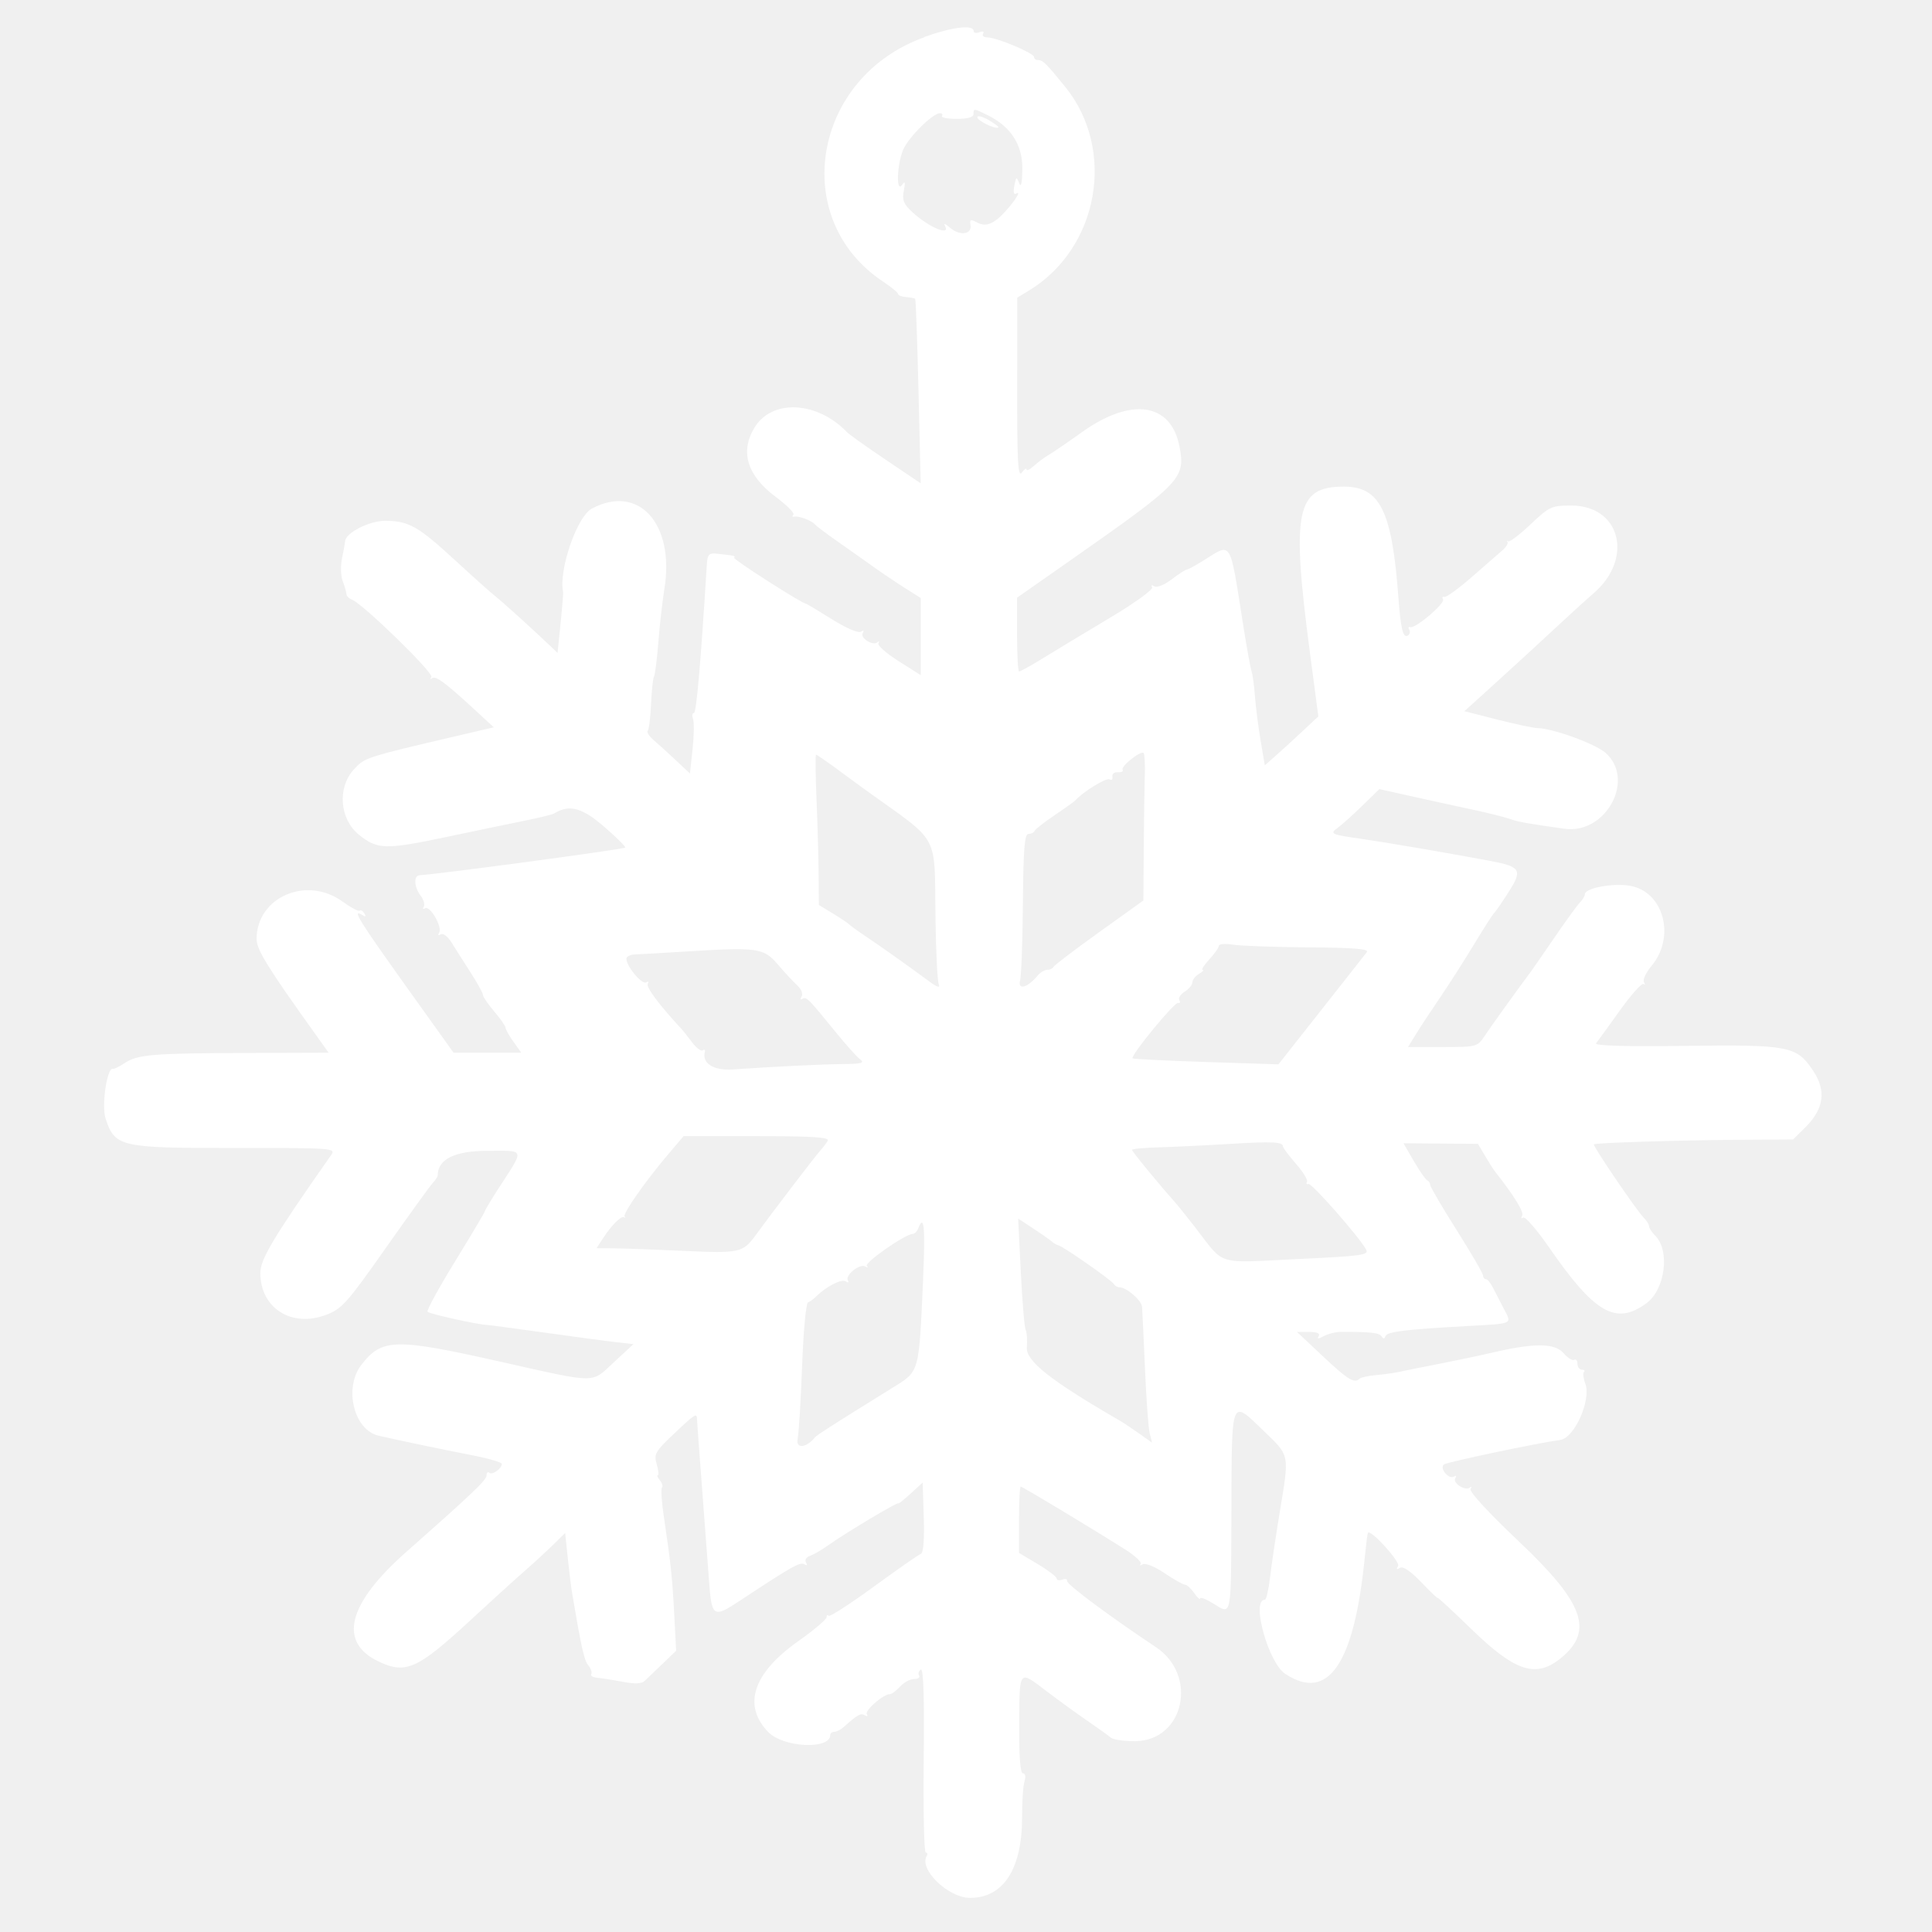
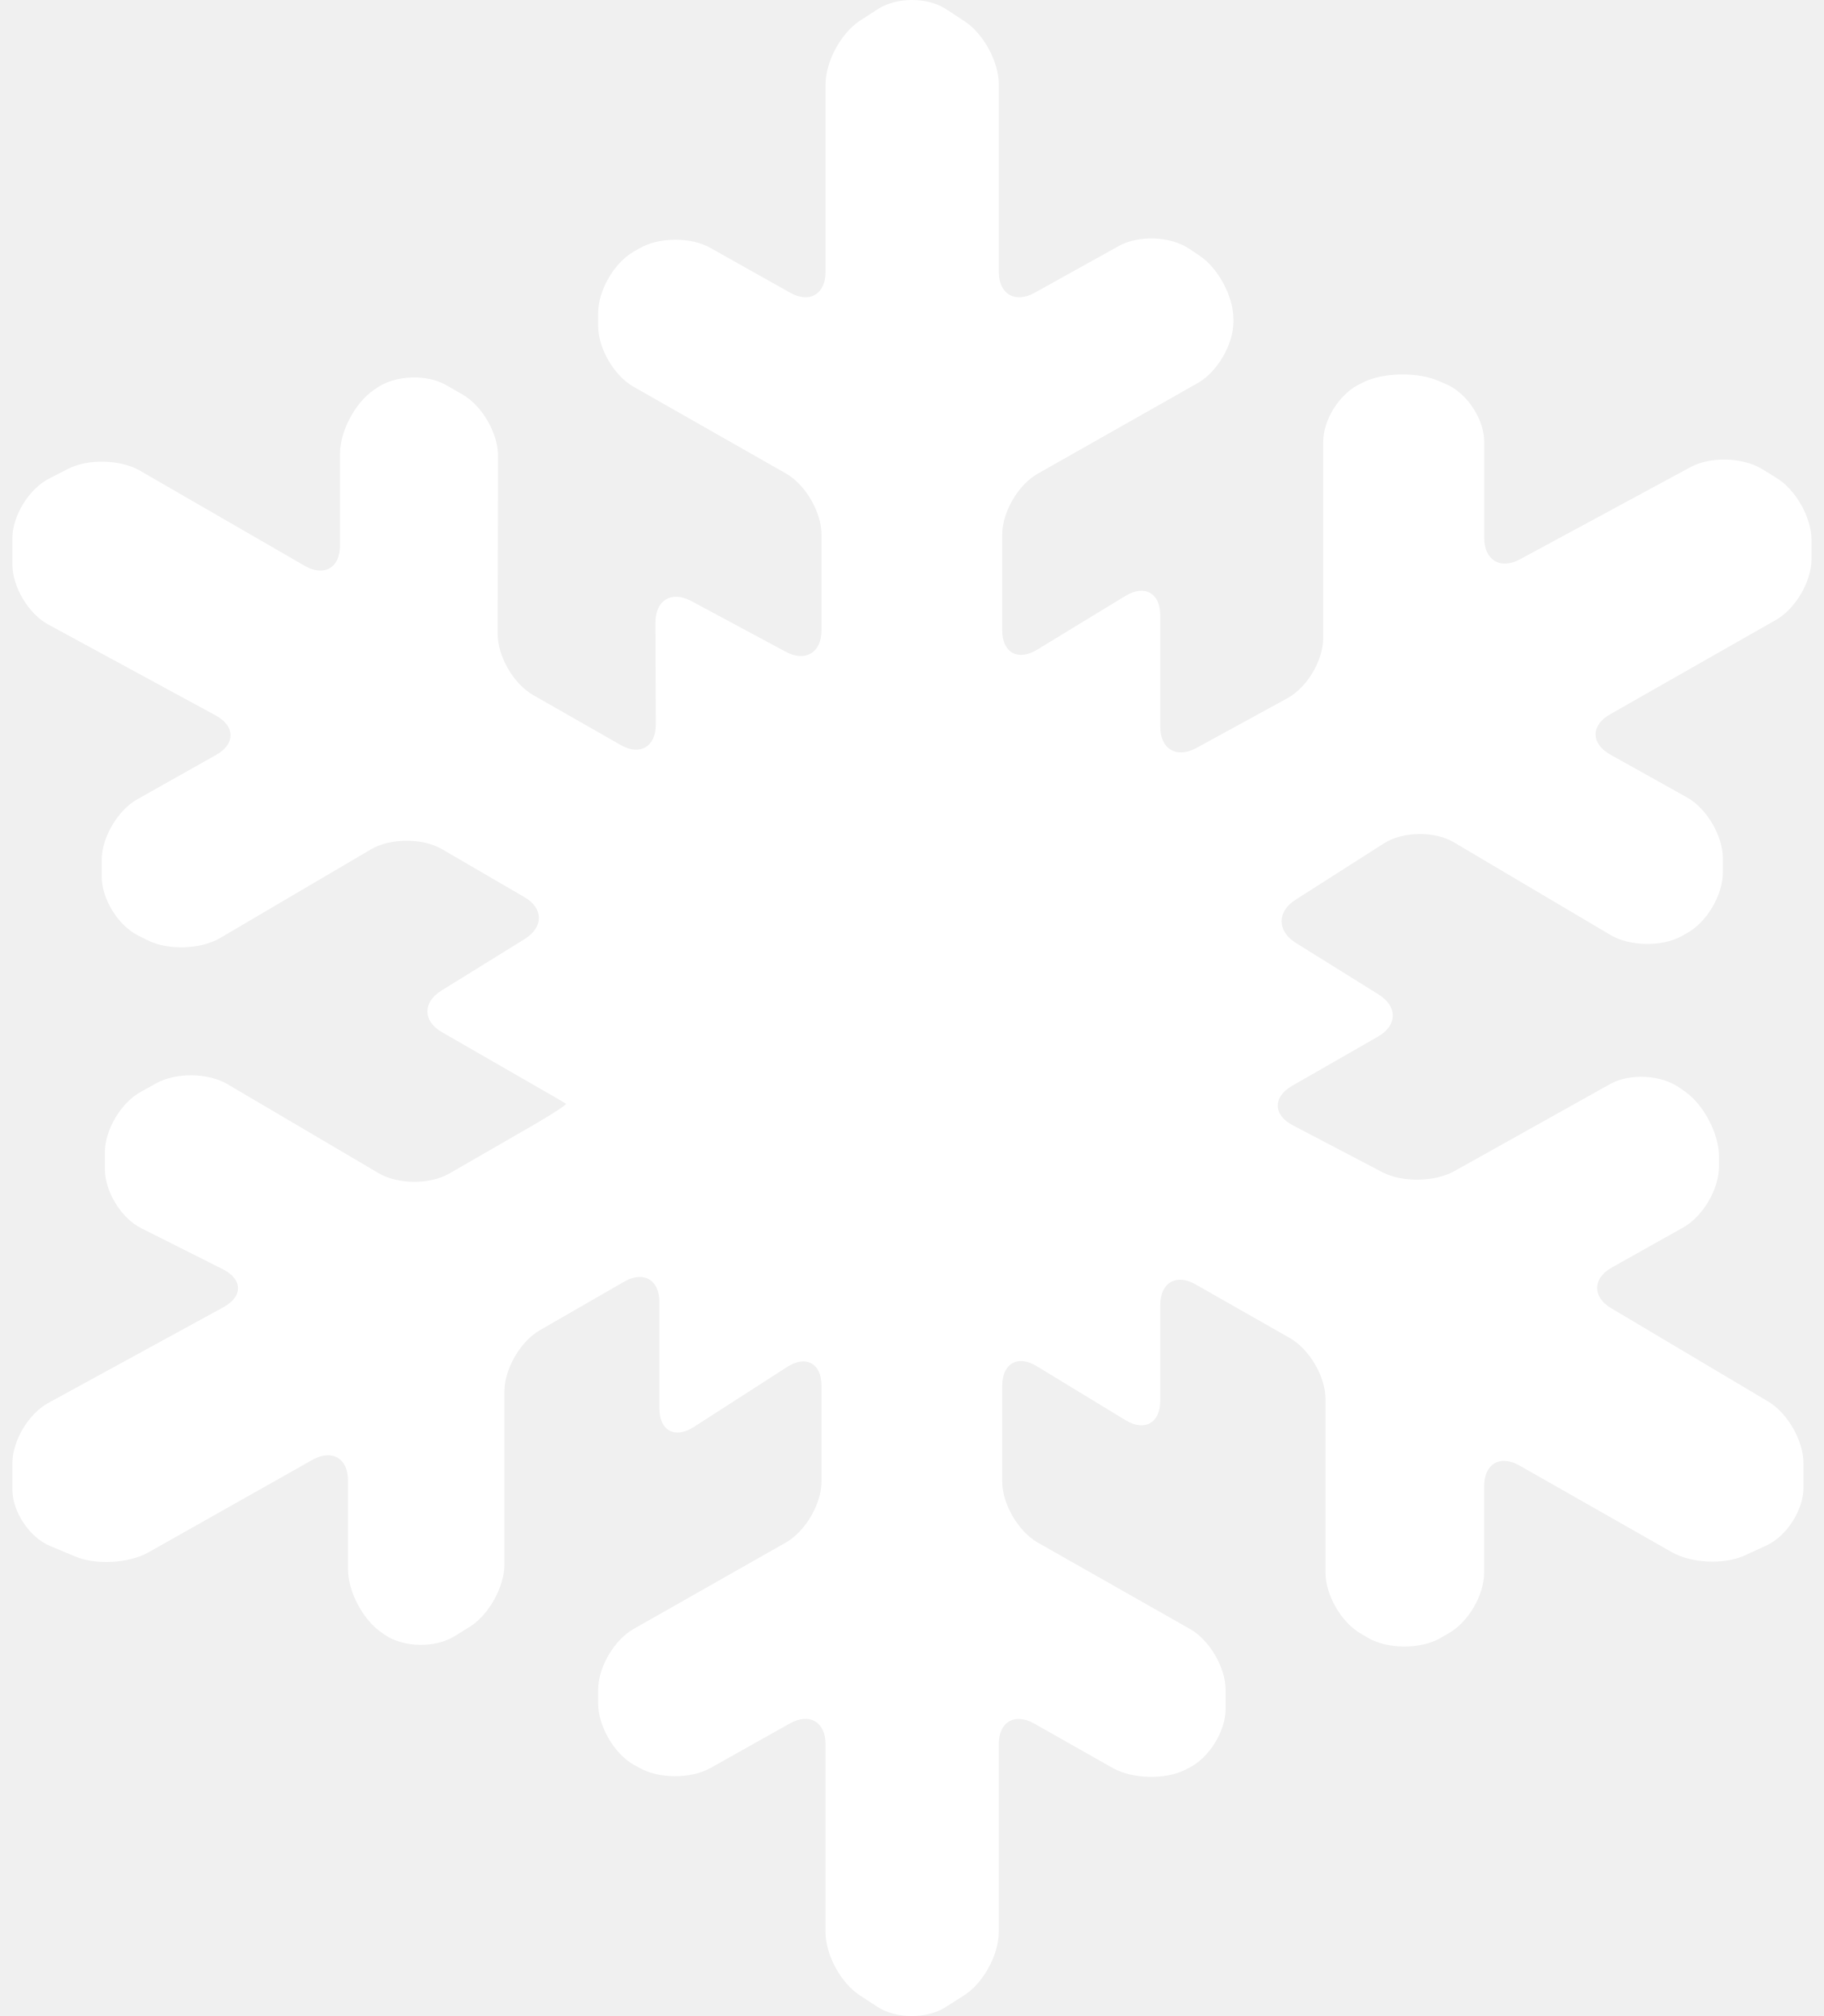
- <svg xmlns="http://www.w3.org/2000/svg" version="1.1" width="64" height="64" viewBox="0 0 64 64">
-   <path fill="#fff" d="M30.617 1.235c-3.706 1.331-4.492 6.024-1.357 8.098 0.27 0.179 0.491 0.361 0.491 0.406s0.119 0.091 0.264 0.102c0.145 0.011 0.281 0.037 0.302 0.058s0.070 1.405 0.11 3.075l0.072 3.037-1.155-0.779c-0.636-0.428-1.213-0.839-1.283-0.912-0.988-1.034-2.485-1.111-3.066-0.157-0.492 0.807-0.245 1.595 0.723 2.314 0.36 0.267 0.613 0.526 0.563 0.577s-0.035 0.078 0.033 0.061c0.143-0.035 0.594 0.137 0.688 0.262 0.034 0.046 0.372 0.299 0.75 0.564s0.913 0.642 1.187 0.839c0.275 0.197 0.739 0.509 1.031 0.694l0.531 0.336v2.556l-0.734-0.465c-0.404-0.256-0.704-0.521-0.668-0.59s0.022-0.085-0.032-0.036c-0.146 0.132-0.587-0.141-0.488-0.302 0.053-0.085 0.028-0.103-0.064-0.046-0.086 0.053-0.497-0.125-0.964-0.418-0.448-0.281-0.832-0.511-0.853-0.511-0.126 0-2.43-1.475-2.381-1.524 0.060-0.060 0.015-0.070-0.565-0.131-0.267-0.028-0.316 0.022-0.336 0.342-0.204 3.295-0.347 4.937-0.43 4.937-0.056 0-0.069 0.085-0.029 0.19s0.034 0.555-0.014 1.001l-0.087 0.811-0.459-0.431c-0.252-0.237-0.584-0.539-0.738-0.67s-0.245-0.273-0.203-0.315c0.042-0.042 0.092-0.441 0.111-0.887s0.064-0.857 0.098-0.912c0.034-0.055 0.099-0.568 0.144-1.139s0.134-1.358 0.198-1.749c0.355-2.165-0.848-3.503-2.402-2.672-0.493 0.264-1.103 2.035-0.952 2.762 0.009 0.041-0.029 0.511-0.084 1.046l-0.099 0.972-0.266-0.254c-0.595-0.567-1.574-1.452-1.801-1.628-0.133-0.103-0.731-0.638-1.328-1.188-1.22-1.123-1.53-1.299-2.3-1.307-0.533-0.006-1.329 0.398-1.344 0.682-0.004 0.069-0.050 0.323-0.102 0.564s-0.042 0.579 0.023 0.75c0.065 0.171 0.121 0.365 0.124 0.431s0.088 0.151 0.188 0.188c0.352 0.13 2.702 2.418 2.624 2.555-0.043 0.076-0.034 0.097 0.021 0.048 0.112-0.101 0.43 0.131 1.386 1.012l0.662 0.611-1.21 0.283c-3.055 0.714-3.070 0.719-3.435 1.125-0.544 0.605-0.458 1.636 0.178 2.15 0.613 0.495 0.872 0.501 2.911 0.072 0.968-0.204 2.141-0.448 2.607-0.542s0.892-0.2 0.948-0.234c0.5-0.309 0.924-0.197 1.658 0.439 0.409 0.355 0.723 0.666 0.697 0.692-0.058 0.058-6.269 0.892-6.806 0.914-0.209 0.009-0.191 0.387 0.031 0.681 0.099 0.13 0.145 0.294 0.102 0.363s-0.023 0.092 0.043 0.051c0.162-0.1 0.581 0.622 0.468 0.806-0.054 0.087-0.034 0.11 0.050 0.058 0.078-0.048 0.232 0.066 0.354 0.262 0.118 0.191 0.402 0.639 0.631 0.994s0.416 0.695 0.416 0.755 0.166 0.303 0.37 0.541c0.203 0.238 0.372 0.48 0.375 0.538s0.121 0.269 0.264 0.469l0.259 0.363h-2.243l-1.23-1.719c-1.961-2.74-2.173-3.078-1.775-2.832 0.092 0.057 0.11 0.034 0.050-0.064-0.052-0.084-0.122-0.125-0.157-0.090s-0.29-0.103-0.569-0.304c-1.193-0.864-2.844-0.142-2.844 1.244 0 0.351 0.362 0.936 1.975 3.188l0.412 0.576-2.725 0.009c-3.13 0.010-3.607 0.050-4.037 0.338-0.172 0.115-0.345 0.2-0.385 0.188-0.195-0.056-0.383 1.221-0.242 1.647 0.31 0.94 0.475 0.978 4.27 0.974 3.252-0.003 3.363 0.005 3.206 0.228-1.919 2.738-2.35 3.454-2.35 3.915 0 1.162 1.037 1.82 2.18 1.384 0.524-0.2 0.691-0.387 1.978-2.217 0.773-1.099 1.476-2.072 1.561-2.161s0.156-0.197 0.156-0.239c0-0.536 0.567-0.816 1.653-0.816 1.267 0 1.236-0.106 0.362 1.246-0.246 0.38-0.449 0.72-0.451 0.754s-0.447 0.782-0.987 1.662c-0.541 0.88-0.951 1.631-0.912 1.67 0.072 0.073 1.622 0.417 1.96 0.436 0.103 0.006 0.975 0.122 1.938 0.257s2.014 0.277 2.336 0.313l0.586 0.066-0.648 0.601c-0.765 0.709-0.509 0.711-3.773-0.022-3.483-0.782-3.914-0.771-4.594 0.11-0.586 0.76-0.249 2.153 0.566 2.342 0.627 0.146 2.091 0.452 3.059 0.64 0.567 0.11 1.031 0.244 1.031 0.297 0 0.154-0.327 0.383-0.418 0.292-0.045-0.045-0.086-0.003-0.091 0.095-0.008 0.156-0.49 0.614-2.648 2.52-1.955 1.726-2.277 2.998-0.923 3.64 0.897 0.426 1.286 0.25 3.039-1.369 0.676-0.625 1.48-1.356 1.788-1.625s0.737-0.664 0.954-0.877l0.396-0.388 0.086 0.825c0.047 0.454 0.11 0.966 0.139 1.138 0.311 1.841 0.404 2.256 0.541 2.422 0.088 0.106 0.132 0.237 0.098 0.291s0.060 0.11 0.208 0.122c0.148 0.013 0.526 0.072 0.84 0.133 0.378 0.073 0.618 0.065 0.712-0.023 0.078-0.073 0.346-0.33 0.597-0.57l0.455-0.437-0.062-1.188c-0.065-1.241-0.115-1.712-0.342-3.229-0.076-0.504-0.105-0.949-0.066-0.989s0.009-0.147-0.068-0.239c-0.076-0.092-0.108-0.168-0.070-0.168s0.022-0.165-0.036-0.367c-0.096-0.337-0.049-0.42 0.564-1 0.725-0.686 0.765-0.71 0.772-0.477 0.003 0.086 0.074 1.056 0.158 2.156s0.19 2.506 0.235 3.125c0.093 1.284 0.132 1.31 1.053 0.701 1.692-1.117 1.971-1.275 2.107-1.192 0.093 0.058 0.115 0.038 0.058-0.054-0.052-0.084 0.005-0.179 0.137-0.225 0.125-0.044 0.395-0.202 0.602-0.351 0.521-0.376 2.313-1.449 2.313-1.384 0 0.029 0.183-0.114 0.406-0.319l0.406-0.371 0.036 1.158c0.023 0.721-0.013 1.174-0.093 1.201-0.071 0.024-0.772 0.512-1.557 1.085s-1.46 1.009-1.5 0.969-0.073-0.016-0.073 0.053c0 0.070-0.421 0.425-0.936 0.789-1.497 1.060-1.848 2.117-0.998 3.005 0.497 0.519 2.059 0.596 2.059 0.102 0-0.058 0.060-0.105 0.134-0.105s0.212-0.070 0.308-0.156c0.461-0.413 0.572-0.475 0.704-0.393 0.080 0.049 0.109 0.033 0.066-0.036-0.076-0.122 0.547-0.664 0.764-0.664 0.061 0 0.212-0.112 0.337-0.25s0.333-0.25 0.464-0.25 0.206-0.052 0.166-0.116c-0.040-0.064-0.014-0.152 0.057-0.196 0.088-0.054 0.119 0.901 0.096 2.991-0.018 1.689 0.012 3.071 0.068 3.071s0.070 0.050 0.033 0.111c-0.27 0.437 0.712 1.389 1.433 1.389 1.112 0 1.731-0.968 1.725-2.693-0.002-0.499 0.034-1.026 0.080-1.17 0.049-0.155 0.028-0.262-0.051-0.262-0.089 0-0.131-0.545-0.124-1.625 0.011-1.846-0.023-1.804 0.91-1.094 0.384 0.292 0.985 0.728 1.336 0.969s0.705 0.495 0.786 0.565c0.081 0.070 0.451 0.123 0.821 0.118 1.611-0.024 2.079-2.18 0.675-3.114-1.53-1.018-2.969-2.089-2.943-2.191 0.016-0.065-0.054-0.086-0.156-0.047s-0.187 0.023-0.189-0.036c-0.001-0.059-0.283-0.273-0.625-0.477l-0.622-0.37v-1.099c0-0.605 0.025-1.099 0.057-1.099 0.058 0 2.388 1.404 3.471 2.090 0.325 0.206 0.55 0.419 0.5 0.475s-0.020 0.059 0.067 0.010c0.090-0.052 0.399 0.072 0.725 0.292 0.312 0.211 0.618 0.383 0.679 0.383s0.199 0.125 0.306 0.278 0.195 0.233 0.195 0.177c0-0.055 0.2 0.023 0.444 0.174 0.608 0.376 0.581 0.518 0.592-3.117 0.012-3.751-0.024-3.663 1.064-2.612 0.881 0.851 0.859 0.745 0.535 2.711-0.132 0.798-0.276 1.775-0.322 2.17s-0.122 0.719-0.171 0.719c-0.462 0 0.116 2.086 0.68 2.456 1.427 0.935 2.286-0.335 2.635-3.893 0.041-0.413 0.086-0.765 0.102-0.784 0.099-0.117 1.082 0.967 0.999 1.102-0.067 0.108-0.047 0.127 0.060 0.061 0.102-0.063 0.351 0.105 0.707 0.476 0.302 0.315 0.549 0.551 0.549 0.523s0.492 0.428 1.094 1.013c1.485 1.444 2.169 1.66 3.013 0.953 1.061-0.89 0.719-1.815-1.423-3.84-0.985-0.932-1.649-1.651-1.601-1.735 0.045-0.079 0.037-0.103-0.017-0.054-0.146 0.132-0.587-0.141-0.488-0.302 0.048-0.078 0.029-0.103-0.045-0.058-0.171 0.106-0.484-0.271-0.334-0.401 0.086-0.075 3.137-0.718 3.857-0.813 0.471-0.062 1.033-1.327 0.829-1.864-0.065-0.172-0.085-0.347-0.044-0.389s0.010-0.075-0.070-0.075c-0.080 0-0.146-0.088-0.146-0.195s-0.048-0.165-0.106-0.129c-0.058 0.036-0.22-0.066-0.36-0.226-0.29-0.333-0.967-0.338-2.347-0.015-0.413 0.096-1.228 0.268-1.813 0.382s-1.175 0.232-1.313 0.264c-0.137 0.031-0.464 0.076-0.725 0.099s-0.51 0.077-0.552 0.119c-0.171 0.171-0.385 0.040-1.211-0.736l-0.864-0.812h0.402c0.261 0 0.372 0.048 0.317 0.137-0.062 0.1-0.015 0.1 0.171 0.001 0.141-0.075 0.386-0.138 0.546-0.139 0.971-0.007 1.292 0.027 1.365 0.146 0.058 0.094 0.096 0.094 0.129-0.002 0.051-0.15 0.623-0.221 2.67-0.336 1.602-0.089 1.525-0.053 1.248-0.581-0.119-0.228-0.28-0.54-0.357-0.694s-0.182-0.281-0.234-0.281c-0.051-0.001-0.094-0.055-0.094-0.121s-0.394-0.743-0.875-1.505c-0.481-0.762-0.875-1.435-0.875-1.495s-0.044-0.128-0.098-0.151c-0.054-0.023-0.253-0.309-0.443-0.635l-0.344-0.594 2.468 0.020 0.233 0.396c0.129 0.218 0.278 0.452 0.332 0.521 0.637 0.809 0.969 1.349 0.899 1.463-0.047 0.076-0.031 0.105 0.036 0.063s0.455 0.408 0.863 0.998c1.506 2.178 2.209 2.58 3.218 1.838 0.62-0.455 0.787-1.742 0.29-2.239-0.112-0.112-0.204-0.252-0.204-0.311s-0.082-0.189-0.181-0.288c-0.232-0.232-1.692-2.38-1.648-2.425 0.051-0.051 2.812-0.138 4.81-0.151l1.794-0.011 0.415-0.415c0.602-0.602 0.684-1.198 0.254-1.848-0.553-0.835-0.783-0.881-4.258-0.837-2.015 0.025-3.006-0.004-2.94-0.087 0.055-0.069 0.41-0.558 0.788-1.087s0.731-0.923 0.784-0.875c0.053 0.048 0.059 0.022 0.013-0.059s0.068-0.325 0.252-0.544c0.768-0.912 0.441-2.347-0.599-2.627-0.536-0.144-1.61 0.030-1.61 0.261 0 0.055-0.073 0.174-0.162 0.265s-0.469 0.614-0.844 1.162-0.725 1.054-0.778 1.125c-0.519 0.698-1.331 1.827-1.531 2.129-0.246 0.371-0.26 0.375-1.396 0.375h-1.147l0.269-0.437c0.148-0.241 0.508-0.786 0.799-1.213s0.794-1.214 1.118-1.75c0.324-0.536 0.622-1.003 0.664-1.037s0.255-0.343 0.475-0.687c0.481-0.752 0.419-0.851-0.655-1.051-1.453-0.27-3.493-0.619-4.188-0.717-1.038-0.146-1.091-0.17-0.812-0.37 0.137-0.099 0.504-0.428 0.815-0.731l0.565-0.551 1.060 0.236c0.583 0.13 1.482 0.327 1.998 0.437s1.078 0.25 1.25 0.311c0.294 0.103 0.575 0.154 1.823 0.329 1.381 0.194 2.367-1.642 1.353-2.521-0.346-0.3-1.749-0.807-2.252-0.814-0.13-0.002-0.726-0.128-1.325-0.281l-1.089-0.278 1.089-0.988c0.599-0.543 1.456-1.331 1.905-1.75s1.029-0.946 1.289-1.171c1.333-1.155 0.885-2.903-0.745-2.903-0.654 0-0.721 0.031-1.348 0.624-0.363 0.343-0.697 0.596-0.742 0.562s-0.056-0.025-0.022 0.019c0.033 0.045-0.043 0.171-0.17 0.281s-0.585 0.51-1.019 0.888c-0.434 0.378-0.84 0.672-0.902 0.653s-0.082 0.017-0.043 0.079c0.080 0.13-0.91 0.973-1.082 0.921-0.062-0.019-0.080 0.020-0.039 0.085s0.021 0.152-0.044 0.192c-0.161 0.099-0.236-0.206-0.315-1.27-0.212-2.861-0.607-3.661-1.806-3.661-1.584 0-1.745 0.793-1.121 5.525l0.276 2.087-0.507 0.475c-0.279 0.261-0.678 0.626-0.887 0.811l-0.38 0.336-0.141-0.836c-0.077-0.46-0.161-1.117-0.186-1.461s-0.075-0.709-0.11-0.813c-0.036-0.103-0.158-0.778-0.273-1.5-0.465-2.937-0.364-2.773-1.339-2.165-0.257 0.16-0.499 0.29-0.539 0.29s-0.264 0.145-0.497 0.323c-0.241 0.184-0.489 0.283-0.573 0.231-0.086-0.053-0.117-0.040-0.073 0.032 0.042 0.069-0.554 0.503-1.325 0.966-1.48 0.889-1.56 0.937-2.449 1.479-0.31 0.189-0.595 0.343-0.633 0.343s-0.069-0.55-0.069-1.222v-1.222l1.781-1.247c3.661-2.563 3.798-2.706 3.603-3.746-0.275-1.464-1.595-1.663-3.238-0.487-0.469 0.336-0.961 0.672-1.092 0.747s-0.352 0.238-0.49 0.363c-0.138 0.125-0.251 0.179-0.251 0.121s-0.070-0.010-0.156 0.107c-0.126 0.172-0.156-0.358-0.153-2.792l0.003-3.005 0.391-0.238c2.312-1.406 2.89-4.657 1.198-6.745-0.625-0.771-0.742-0.887-0.899-0.887-0.074 0-0.134-0.046-0.134-0.102 0-0.127-1.238-0.648-1.541-0.648-0.123 0-0.189-0.056-0.147-0.124 0.044-0.071-0.006-0.092-0.118-0.049-0.107 0.041-0.194 0.024-0.194-0.037 0-0.222-0.707-0.138-1.633 0.195zM32.722 3.817c0.769 0.384 1.154 0.982 1.144 1.781-0.006 0.472-0.041 0.631-0.105 0.468-0.087-0.222-0.103-0.213-0.161 0.090-0.040 0.209-0.017 0.307 0.062 0.258 0.173-0.107-0.011 0.202-0.337 0.566-0.396 0.442-0.661 0.55-0.957 0.391-0.218-0.117-0.252-0.104-0.219 0.085 0.055 0.314-0.36 0.366-0.68 0.086-0.144-0.126-0.221-0.159-0.171-0.073 0.22 0.377-0.533 0.065-1.084-0.449-0.282-0.263-0.334-0.396-0.274-0.703 0.056-0.286 0.042-0.333-0.057-0.192-0.201 0.288-0.173-0.667 0.034-1.162 0.17-0.407 0.979-1.213 1.218-1.213 0.070 0 0.102 0.042 0.070 0.094s0.19 0.094 0.492 0.094c0.357 0 0.551-0.055 0.551-0.156 0-0.197 0.007-0.196 0.472 0.036zM32.375 3.884c0 0.116 0.618 0.414 0.697 0.336 0.020-0.020-0.128-0.132-0.33-0.248s-0.367-0.155-0.367-0.088zM37.922 25.709c-0.012 0.401-0.028 1.492-0.034 2.425l-0.012 1.696-1.469 1.053c-0.808 0.579-1.487 1.096-1.51 1.148s-0.114 0.095-0.203 0.095c-0.089 0-0.234 0.087-0.323 0.194-0.332 0.4-0.662 0.492-0.579 0.161 0.041-0.163 0.083-1.322 0.093-2.576 0.015-1.784 0.054-2.279 0.182-2.279 0.090 0 0.182-0.045 0.205-0.101s0.323-0.291 0.667-0.523c0.344-0.232 0.653-0.454 0.688-0.493 0.242-0.276 1.025-0.757 1.129-0.693 0.070 0.043 0.112 0.004 0.093-0.087s0.063-0.158 0.183-0.148c0.12 0.009 0.19-0.028 0.156-0.083-0.066-0.107 0.579-0.628 0.691-0.558 0.037 0.023 0.057 0.369 0.045 0.77zM27.759 25.5c0.373 0.275 0.791 0.581 0.929 0.68 2.498 1.796 2.259 1.352 2.302 4.285 0.015 1.064 0.063 2.025 0.105 2.134 0.054 0.142-0.044 0.111-0.337-0.106-0.687-0.508-1.54-1.113-2.069-1.468-0.275-0.184-0.528-0.367-0.563-0.406s-0.273-0.198-0.531-0.355l-0.469-0.285-0.008-1.021c-0.005-0.562-0.036-1.682-0.070-2.49s-0.041-1.469-0.015-1.469c0.026 0 0.353 0.225 0.727 0.5zM43.35 31.382c1.523 0.012 2.009 0.052 1.927 0.161-0.061 0.080-0.744 0.948-1.519 1.93l-1.408 1.785-2.394-0.078c-1.316-0.043-2.414-0.097-2.438-0.121-0.082-0.081 1.389-1.872 1.508-1.837 0.065 0.019 0.083-0.022 0.041-0.090s0.038-0.196 0.178-0.283 0.255-0.227 0.255-0.31c0-0.083 0.098-0.209 0.219-0.279s0.174-0.129 0.12-0.131c-0.054-0.002 0.044-0.158 0.219-0.346s0.318-0.392 0.318-0.453c0-0.061 0.211-0.078 0.469-0.037s1.386 0.081 2.506 0.090zM25.771 31.954c0.228 0.266 0.518 0.579 0.645 0.695 0.132 0.121 0.191 0.277 0.138 0.363s-0.041 0.119 0.029 0.075c0.129-0.080 0.185-0.023 1.119 1.125 0.324 0.398 0.678 0.792 0.787 0.876 0.163 0.125 0.064 0.154-0.552 0.16-0.722 0.007-2.283 0.083-3.659 0.179-0.645 0.045-1.038-0.207-0.927-0.594 0.016-0.057-0.017-0.074-0.074-0.039s-0.213-0.082-0.347-0.261c-0.133-0.179-0.299-0.387-0.368-0.461-0.735-0.794-1.169-1.377-1.103-1.483 0.044-0.071 0.019-0.092-0.055-0.046-0.137 0.085-0.654-0.533-0.654-0.781 0-0.075 0.127-0.14 0.281-0.145s0.9-0.048 1.656-0.095c2.424-0.151 2.607-0.126 3.084 0.431zM27.421 37.787c-0.048 0.083-0.163 0.235-0.257 0.338-0.167 0.184-1.577 2.031-2.131 2.791-0.423 0.582-0.533 0.606-2.38 0.521-0.943-0.043-1.98-0.081-2.303-0.084l-0.588-0.005 0.213-0.328c0.281-0.434 0.612-0.762 0.702-0.697 0.040 0.029 0.047 0.017 0.015-0.027-0.067-0.092 0.683-1.164 1.433-2.047l0.521-0.614 2.43 0.001c1.857 0.001 2.41 0.036 2.344 0.151zM42.502 37.982c0.001 0.044 0.195 0.301 0.431 0.572s0.399 0.539 0.363 0.597c-0.036 0.058-0.013 0.090 0.051 0.071 0.111-0.033 1.669 1.74 1.907 2.17 0.102 0.184-0.123 0.215-2.29 0.317-2.733 0.129-2.37 0.243-3.383-1.065-0.264-0.341-0.573-0.724-0.687-0.852-0.523-0.585-1.395-1.649-1.395-1.702 0-0.032 0.408-0.070 0.906-0.084s1.553-0.065 2.344-0.113c1.417-0.086 1.748-0.069 1.752 0.089zM34.838 41.123c0.083 0.070 0.181 0.127 0.218 0.127 0.107 0 1.749 1.143 1.833 1.275 0.042 0.067 0.126 0.12 0.188 0.118 0.229-0.007 0.737 0.428 0.755 0.646 0.010 0.125 0.054 1.049 0.097 2.054s0.113 1.967 0.156 2.137l0.078 0.311-0.425-0.302c-0.234-0.166-0.522-0.358-0.641-0.427-2.284-1.32-3.113-1.973-3.081-2.425 0.018-0.251 0-0.511-0.039-0.578s-0.112-0.925-0.161-1.907l-0.088-1.785 0.48 0.315c0.264 0.173 0.548 0.371 0.631 0.441zM30.581 42.334c-0.146 3.224-0.103 3.073-1.066 3.67-1.864 1.155-2.455 1.532-2.515 1.606-0.289 0.359-0.646 0.393-0.577 0.055 0.039-0.194 0.106-1.28 0.148-2.415s0.129-2.082 0.193-2.105 0.185-0.111 0.27-0.196c0.333-0.332 0.838-0.591 0.98-0.503 0.085 0.053 0.117 0.040 0.074-0.029-0.105-0.17 0.39-0.569 0.574-0.463 0.083 0.047 0.107 0.038 0.053-0.020-0.093-0.102 1.277-1.058 1.516-1.058 0.064 0 0.149-0.084 0.188-0.188 0.191-0.498 0.237-0.032 0.16 1.646z" />
+ <svg xmlns="http://www.w3.org/2000/svg" width="38" height="42" viewBox="0 0 38 42" fill="none">
+   <path d="M17.913 41.569C17.52 41.314 17.199 40.724 17.199 40.254V36.337C17.199 35.87 16.864 35.678 16.458 35.904L14.8 36.835C14.393 37.062 13.725 37.062 13.322 36.829L13.199 36.763C12.791 36.529 12.461 35.955 12.461 35.487V35.207C12.461 34.742 12.792 34.168 13.2 33.937L16.377 32.134C16.783 31.899 17.116 31.329 17.116 30.862V28.872C17.116 28.402 16.793 28.226 16.4 28.478L14.453 29.73C14.059 29.981 13.738 29.808 13.738 29.34V27.127C13.738 26.659 13.406 26.469 13.002 26.703L11.247 27.713C10.841 27.947 10.509 28.522 10.509 28.989V32.592C10.509 33.06 10.183 33.645 9.787 33.892L9.468 34.089C9.069 34.335 8.425 34.326 8.034 34.07L7.959 34.018C7.572 33.76 7.251 33.167 7.251 32.697V30.845C7.251 30.379 6.918 30.185 6.51 30.413L3.091 32.342C2.685 32.569 1.999 32.61 1.568 32.427L1.041 32.207C0.612 32.028 0.258 31.492 0.258 31.03V30.486C0.258 30.019 0.593 29.454 1.005 29.229L4.654 27.234C5.067 27.009 5.059 26.653 4.641 26.441L2.945 25.589C2.525 25.38 2.185 24.824 2.185 24.356V24.006C2.185 23.538 2.522 22.973 2.932 22.748L3.264 22.564C3.675 22.34 4.34 22.349 4.743 22.589L7.891 24.443C8.295 24.679 8.957 24.682 9.362 24.448L11.092 23.451C11.498 23.216 11.811 23.013 11.791 22.995C11.77 22.977 11.419 22.773 11.013 22.542L9.214 21.507C8.807 21.276 8.8 20.884 9.197 20.637L10.934 19.562C11.33 19.312 11.326 18.919 10.919 18.686L9.2 17.686C8.794 17.456 8.133 17.459 7.731 17.693L4.585 19.543C4.18 19.78 3.507 19.801 3.087 19.594L2.88 19.491C2.462 19.282 2.119 18.731 2.119 18.26V17.917C2.119 17.449 2.453 16.88 2.862 16.651L4.5 15.729C4.909 15.5 4.904 15.129 4.494 14.905L1.006 13.011C0.595 12.791 0.258 12.225 0.258 11.757V11.216C0.258 10.75 0.598 10.193 1.014 9.975L1.416 9.769C1.833 9.553 2.506 9.572 2.91 9.802L6.348 11.788C6.753 12.022 7.084 11.831 7.084 11.364V9.45C7.084 8.982 7.402 8.386 7.789 8.124L7.86 8.076C8.247 7.813 8.896 7.791 9.303 8.027L9.642 8.222C10.047 8.456 10.379 9.032 10.376 9.499L10.368 13.204C10.368 13.675 10.698 14.246 11.107 14.48L12.928 15.519C13.332 15.754 13.665 15.559 13.663 15.091L13.656 12.971C13.655 12.501 13.991 12.302 14.403 12.522L16.366 13.576C16.778 13.801 17.116 13.598 17.116 13.13V11.139C17.116 10.673 16.783 10.098 16.378 9.866L13.199 8.057C12.791 7.825 12.461 7.253 12.461 6.786V6.527C12.461 6.056 12.792 5.481 13.195 5.247L13.322 5.174C13.728 4.938 14.394 4.933 14.801 5.165L16.458 6.096C16.866 6.328 17.2 6.13 17.2 5.663V1.755C17.2 1.287 17.518 0.695 17.91 0.436L18.284 0.193C18.675 -0.062 19.316 -0.066 19.71 0.19L20.094 0.442C20.487 0.695 20.809 1.287 20.809 1.754V5.661C20.809 6.128 21.145 6.326 21.553 6.101L23.317 5.121C23.727 4.896 24.381 4.921 24.772 5.179L24.987 5.324C25.377 5.58 25.697 6.175 25.697 6.643V6.706C25.697 7.173 25.363 7.749 24.956 7.979L21.618 9.87C21.212 10.1 20.88 10.672 20.88 11.139V13.13C20.88 13.598 21.206 13.778 21.605 13.537L23.448 12.415C23.846 12.172 24.173 12.353 24.173 12.821V15.139C24.173 15.609 24.512 15.805 24.922 15.585L26.819 14.548C27.232 14.324 27.568 13.761 27.568 13.29V9.206C27.568 8.736 27.915 8.196 28.34 7.996L28.432 7.951C28.856 7.755 29.552 7.75 29.981 7.94L30.143 8.01C30.571 8.2 30.922 8.735 30.922 9.206V11.202C30.922 11.671 31.258 11.875 31.67 11.651L35.226 9.729C35.638 9.508 36.301 9.527 36.702 9.766L37.015 9.959C37.414 10.203 37.742 10.783 37.742 11.254V11.643C37.742 12.111 37.409 12.682 37.004 12.913L33.547 14.88C33.139 15.111 33.142 15.49 33.548 15.72L35.149 16.614C35.559 16.844 35.894 17.414 35.894 17.881V18.179C35.894 18.647 35.558 19.215 35.148 19.439L35.036 19.504C34.627 19.727 33.963 19.719 33.559 19.482L30.287 17.546C29.884 17.309 29.23 17.32 28.835 17.569L26.996 18.742C26.601 18.989 26.604 19.398 26.998 19.644L28.725 20.72C29.121 20.969 29.115 21.363 28.709 21.596L26.919 22.622C26.515 22.857 26.52 23.225 26.935 23.444L28.8 24.421C29.215 24.637 29.888 24.627 30.298 24.4L33.55 22.582C33.958 22.357 34.607 22.39 34.988 22.659L35.12 22.751C35.503 23.026 35.814 23.628 35.814 24.092V24.301C35.814 24.772 35.481 25.34 35.071 25.571L33.582 26.406C33.175 26.635 33.171 27.022 33.574 27.258L36.843 29.201C37.245 29.441 37.574 30.019 37.574 30.485V30.992C37.574 31.46 37.227 32 36.802 32.198L36.346 32.407C35.919 32.601 35.239 32.569 34.831 32.337L31.66 30.533C31.252 30.301 30.921 30.495 30.921 30.964V32.763C30.921 33.231 30.588 33.802 30.177 34.029L29.992 34.136C29.584 34.362 28.917 34.358 28.513 34.128L28.355 34.036C27.946 33.802 27.616 33.231 27.616 32.763V29.15C27.616 28.682 27.284 28.111 26.875 27.877L24.91 26.759C24.506 26.527 24.173 26.721 24.173 27.188V29.181C24.173 29.649 23.845 29.831 23.446 29.585L21.605 28.465C21.206 28.218 20.88 28.403 20.88 28.873V30.862C20.88 31.33 21.211 31.899 21.617 32.135L24.794 33.938C25.201 34.169 25.535 34.742 25.535 35.208V35.6C25.535 36.068 25.19 36.623 24.773 36.83L24.688 36.873C24.271 37.082 23.593 37.063 23.186 36.835L21.548 35.908C21.141 35.679 20.808 35.87 20.808 36.338V40.255C20.808 40.725 20.485 41.315 20.09 41.567L19.709 41.81C19.315 42.066 18.674 42.063 18.281 41.81L17.913 41.569Z" fill="white" />
</svg>
